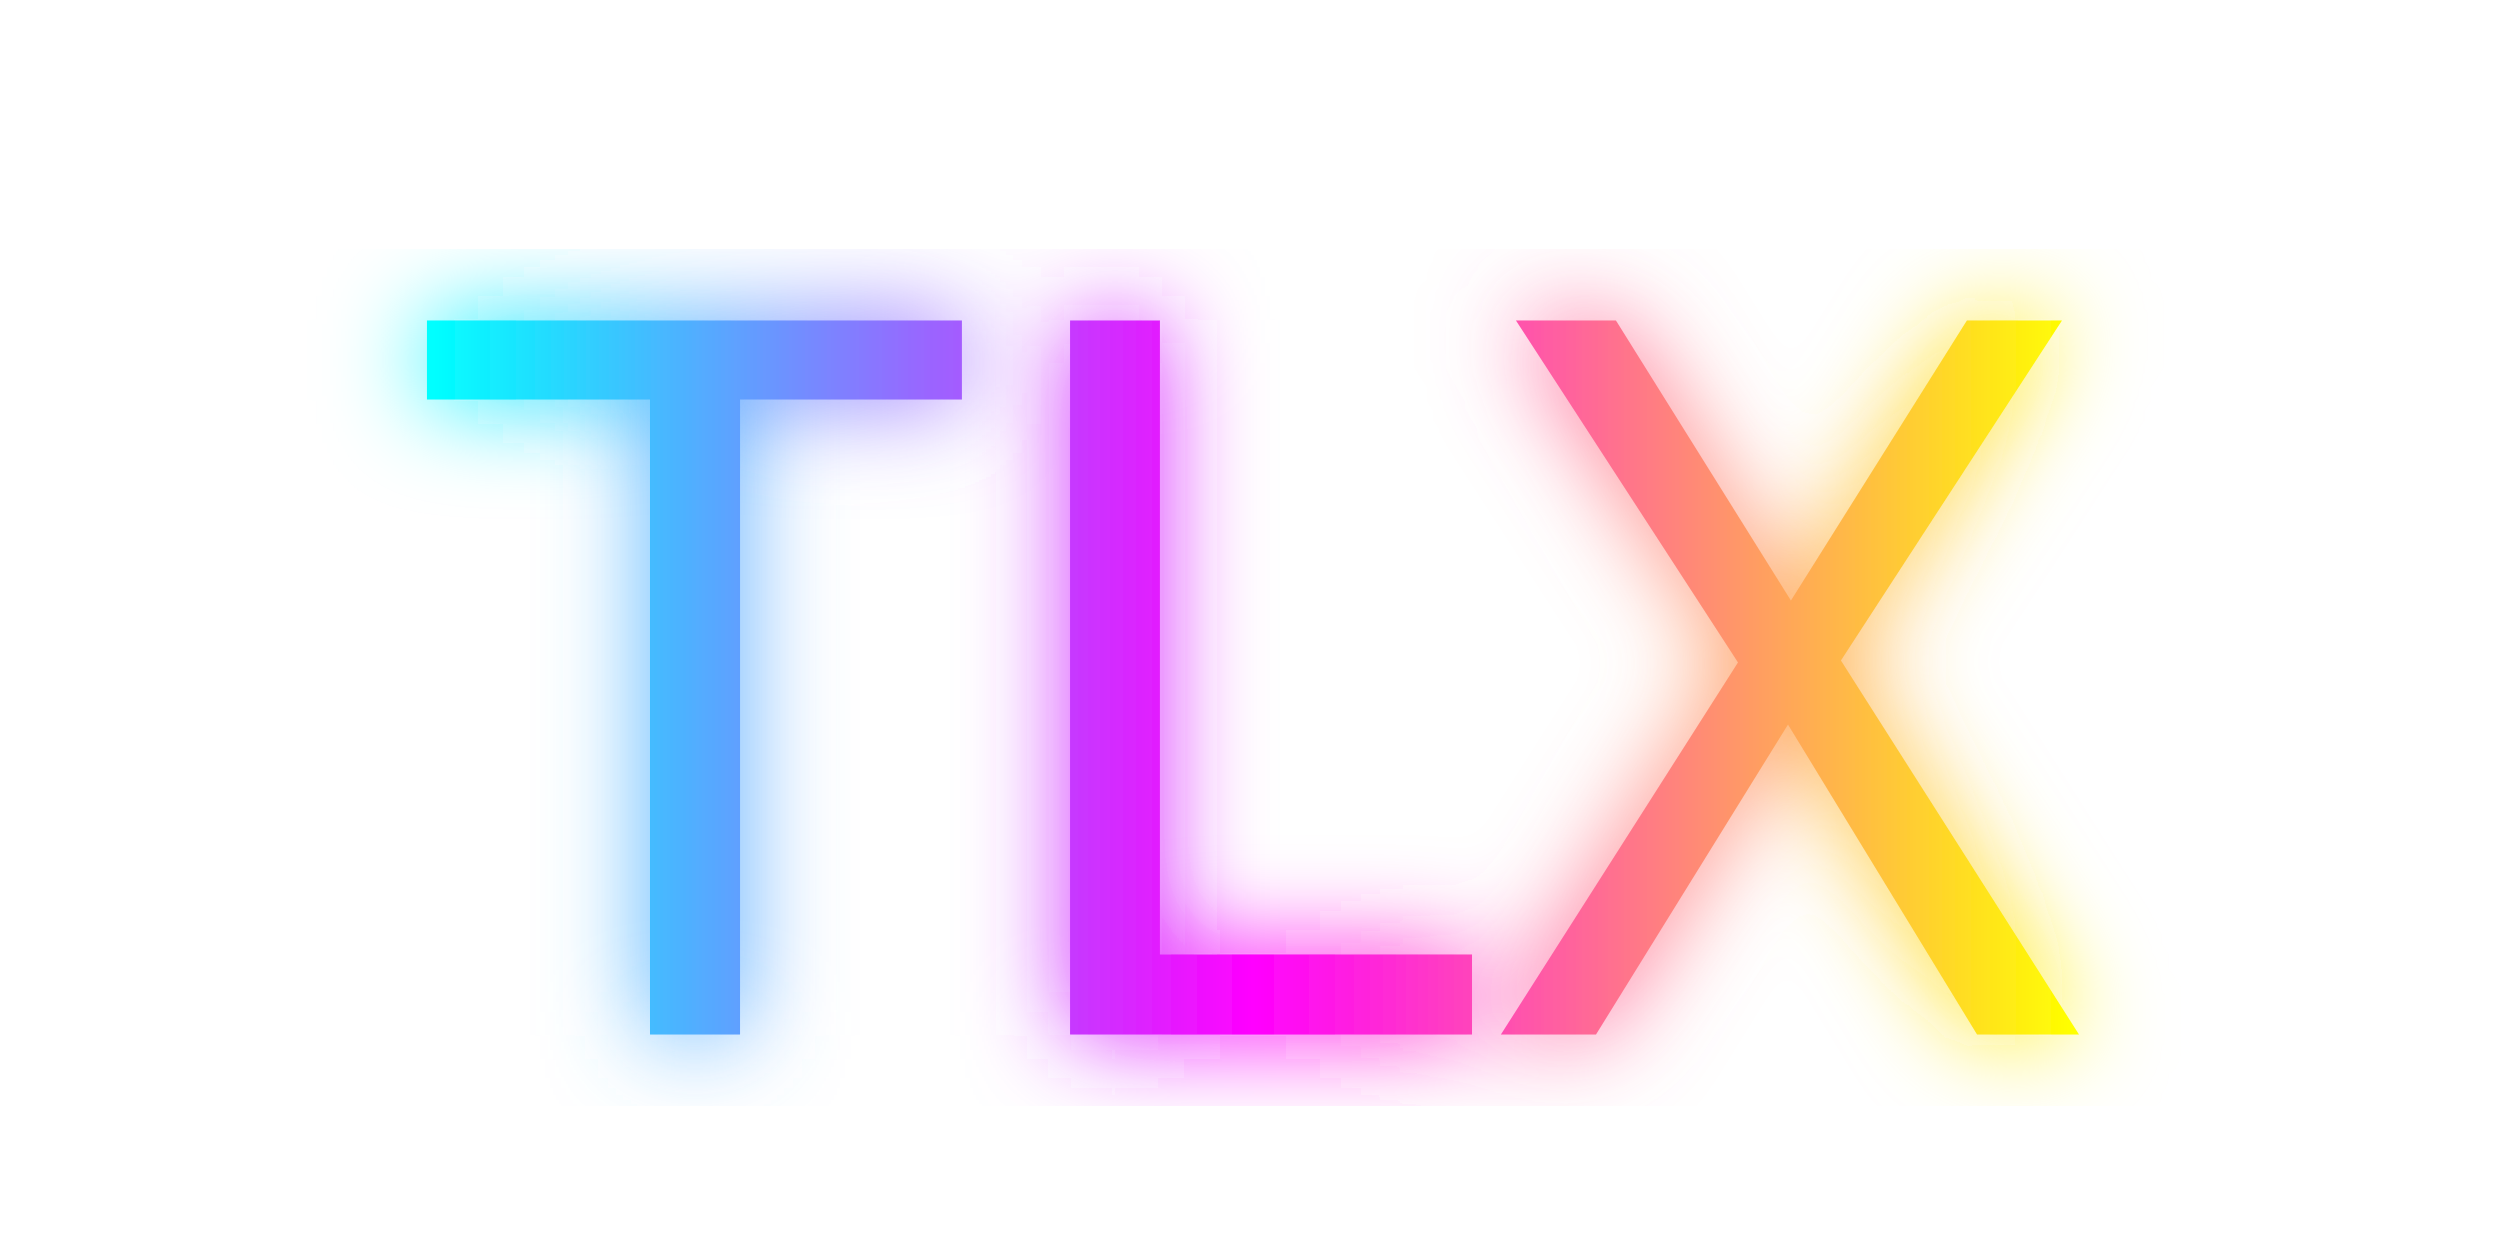
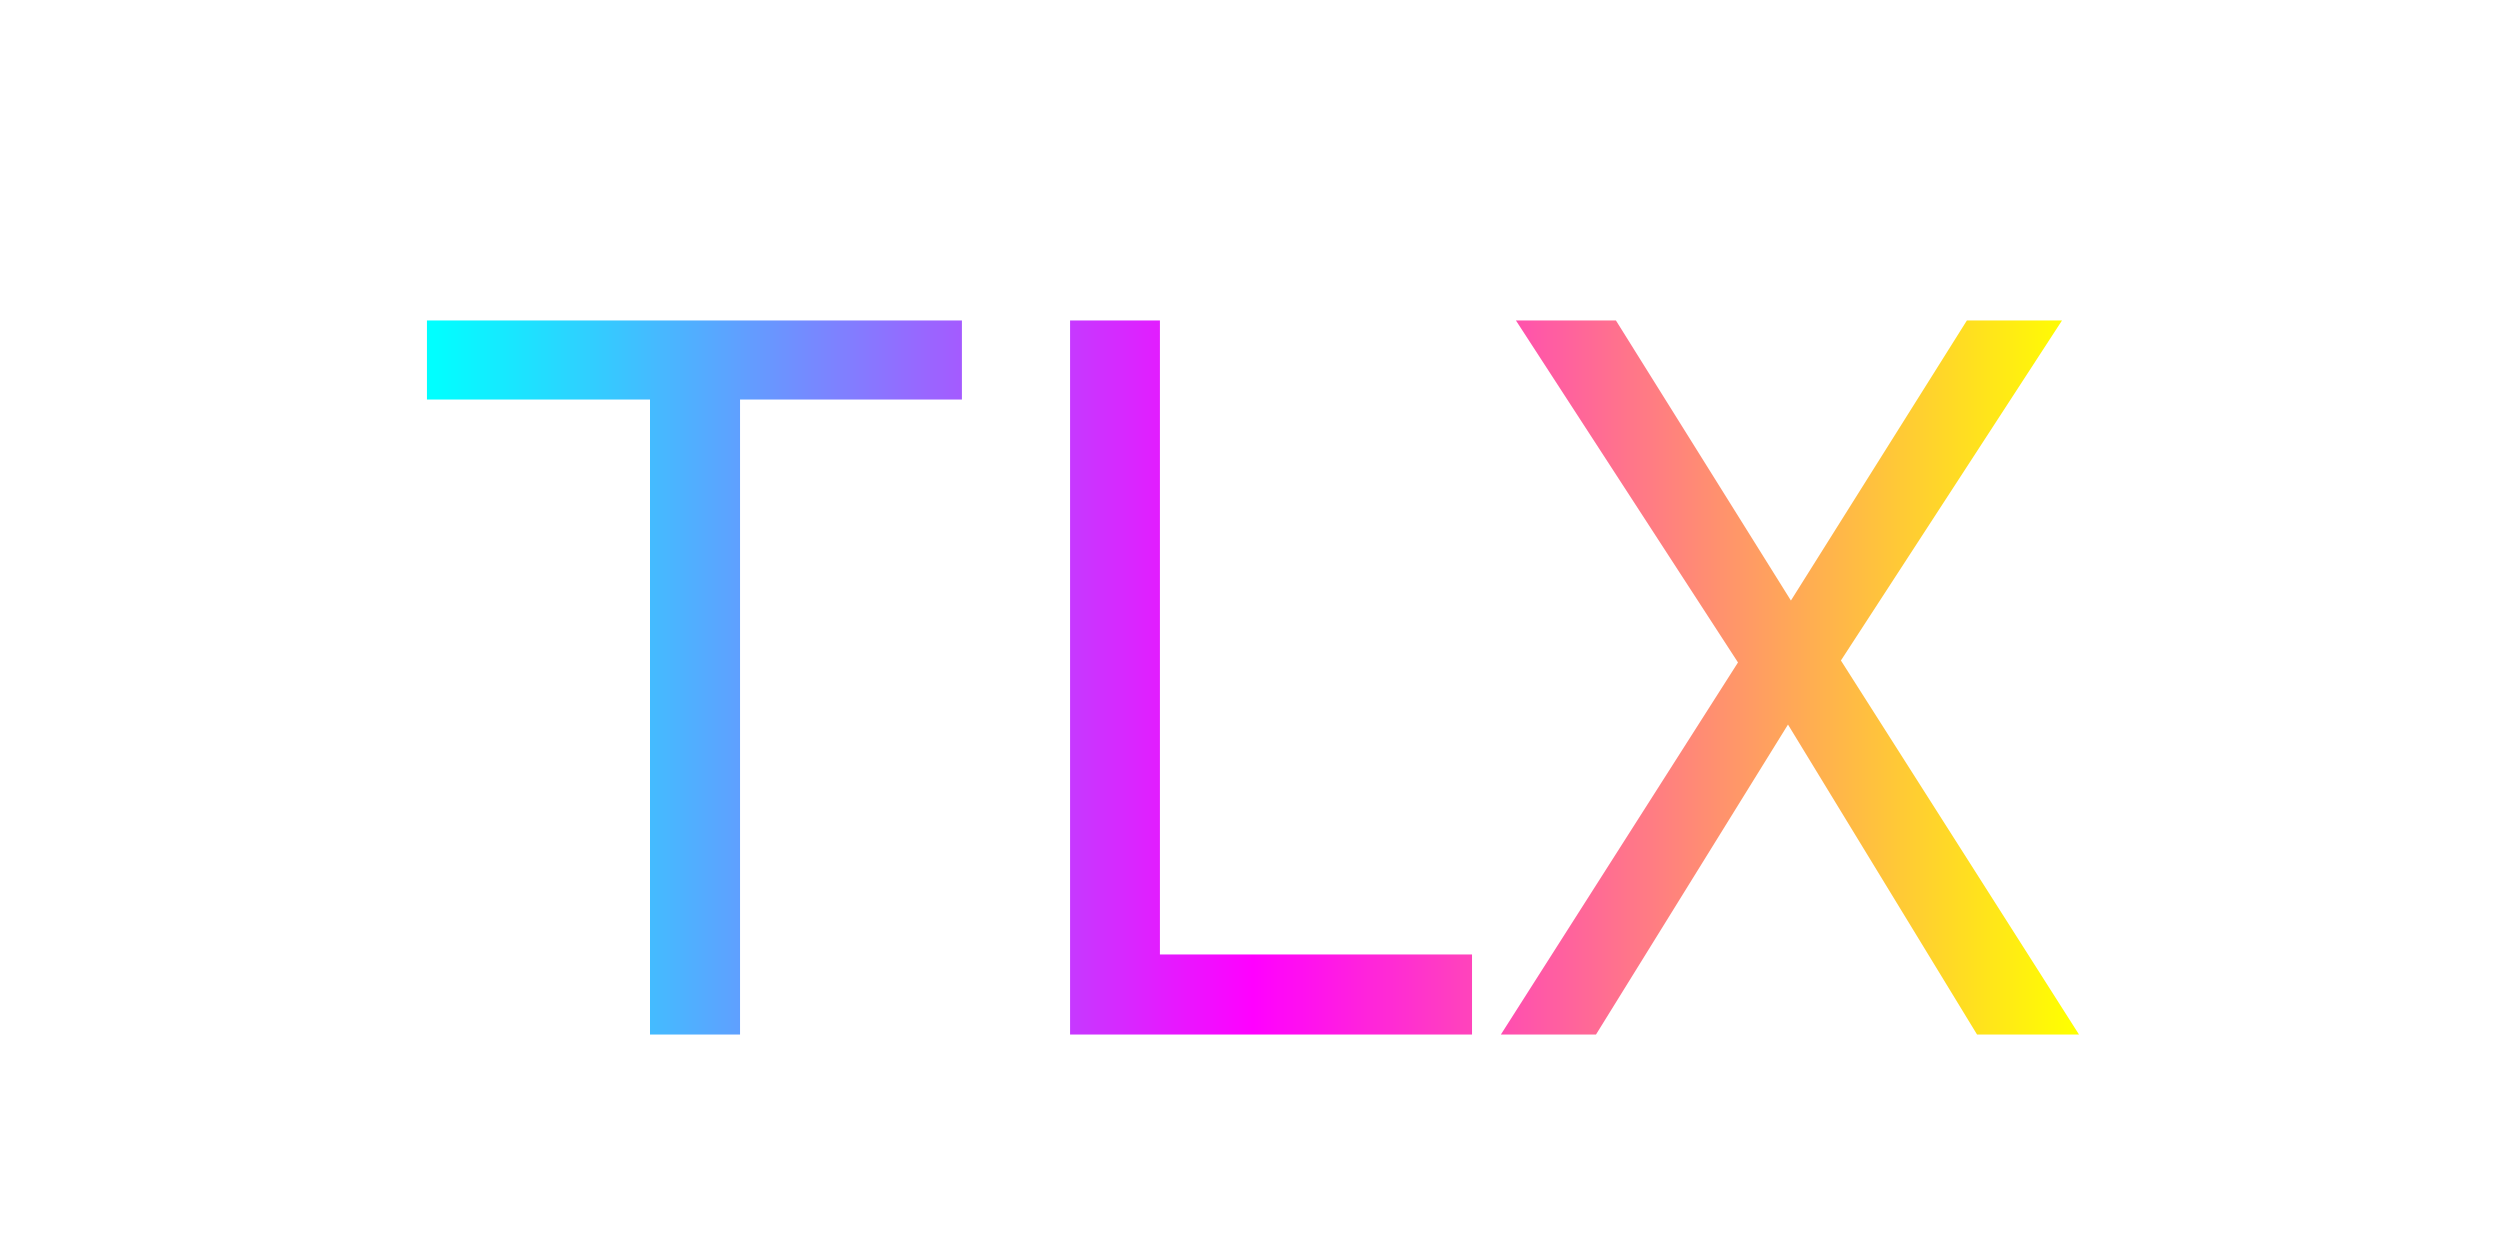
<svg xmlns="http://www.w3.org/2000/svg" width="100%" height="100%" viewBox="0 0 200 100" preserveAspectRatio="xMidYMid meet">
  <defs>
    <linearGradient id="techGradient" x1="0%" y1="0%" x2="100%" y2="0%">
      <stop offset="0%" stop-color="#00FFFF" stop-opacity="1" />
      <stop offset="50%" stop-color="#FF00FF" stop-opacity="1" />
      <stop offset="100%" stop-color="#FFFF00" stop-opacity="1" />
    </linearGradient>
-     <filter id="glow">
-       <feGaussianBlur stdDeviation="4" result="coloredBlur" />
-       <feMerge>
-         <feMergeNode in="coloredBlur" />
-         <feMergeNode in="SourceGraphic" />
-       </feMerge>
-     </filter>
  </defs>
  <text x="50%" y="55%" text-anchor="middle" dominant-baseline="middle" font-family="Verdana" font-size="80" fill="url(#techGradient)" filter="url(#glow)">
        TLX
    </text>
</svg>
